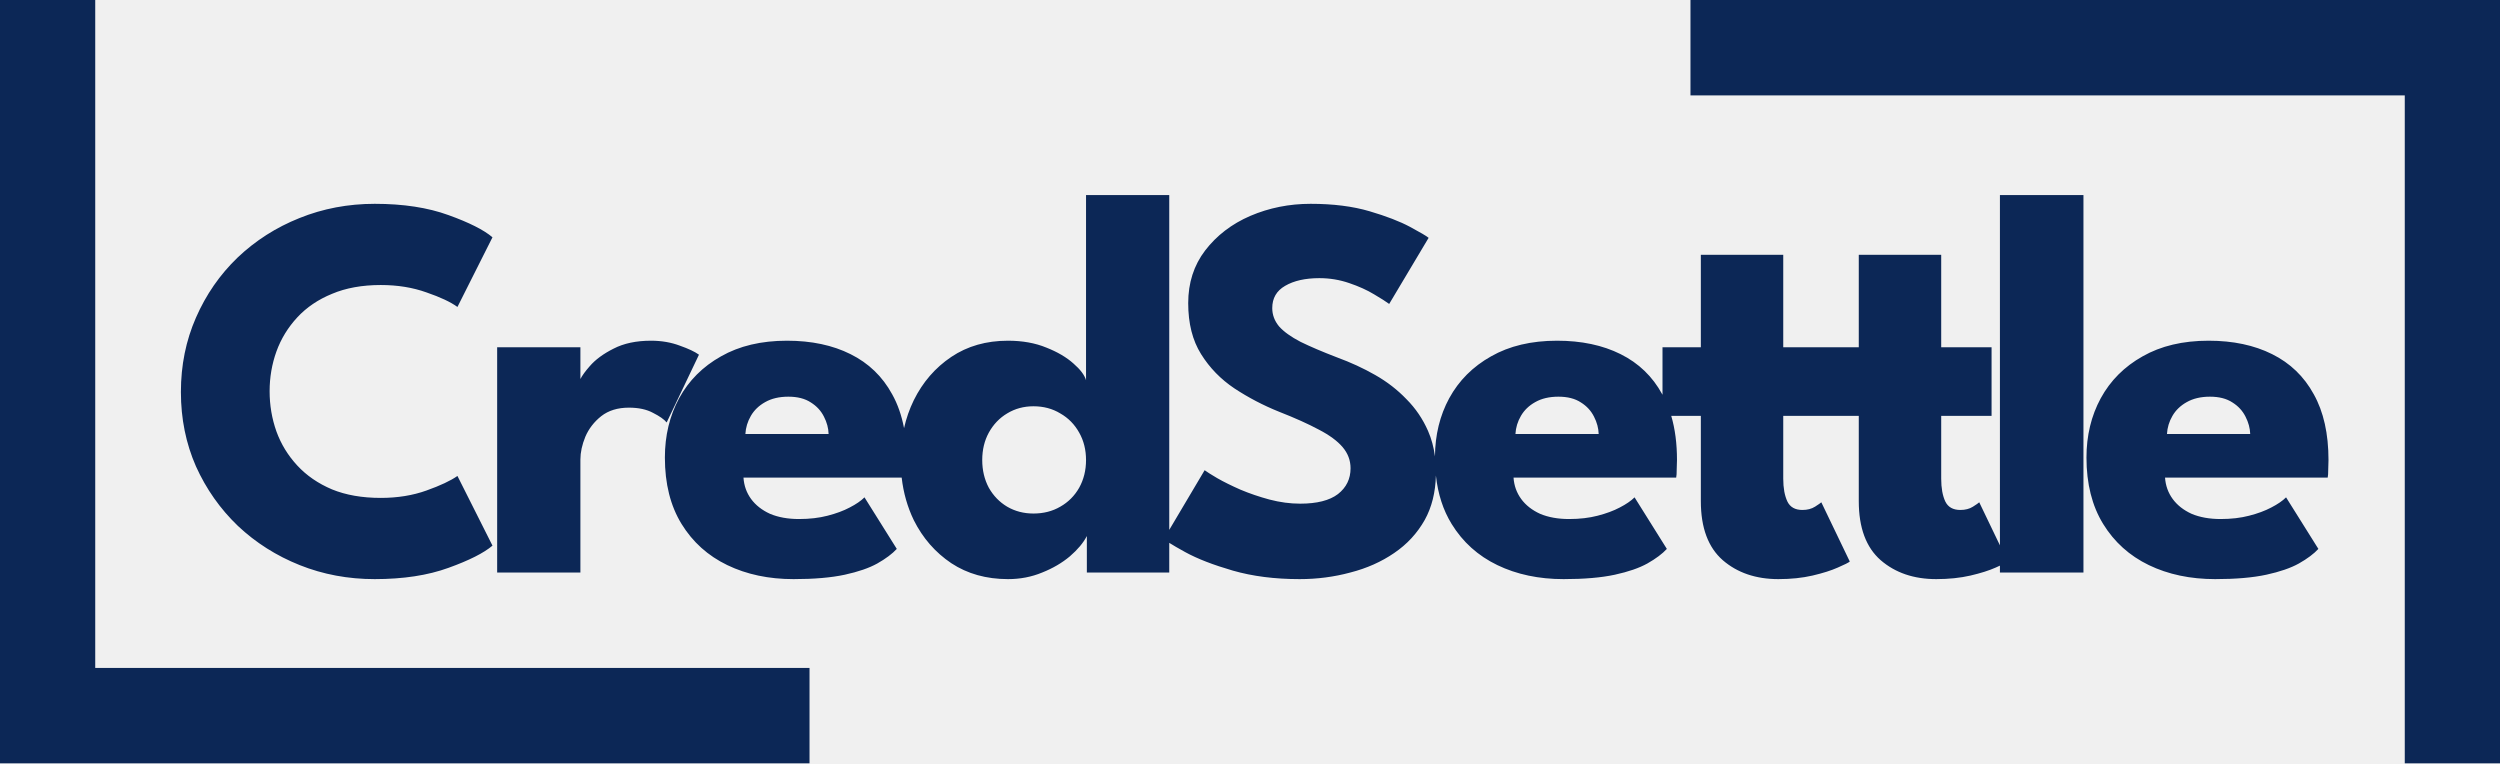
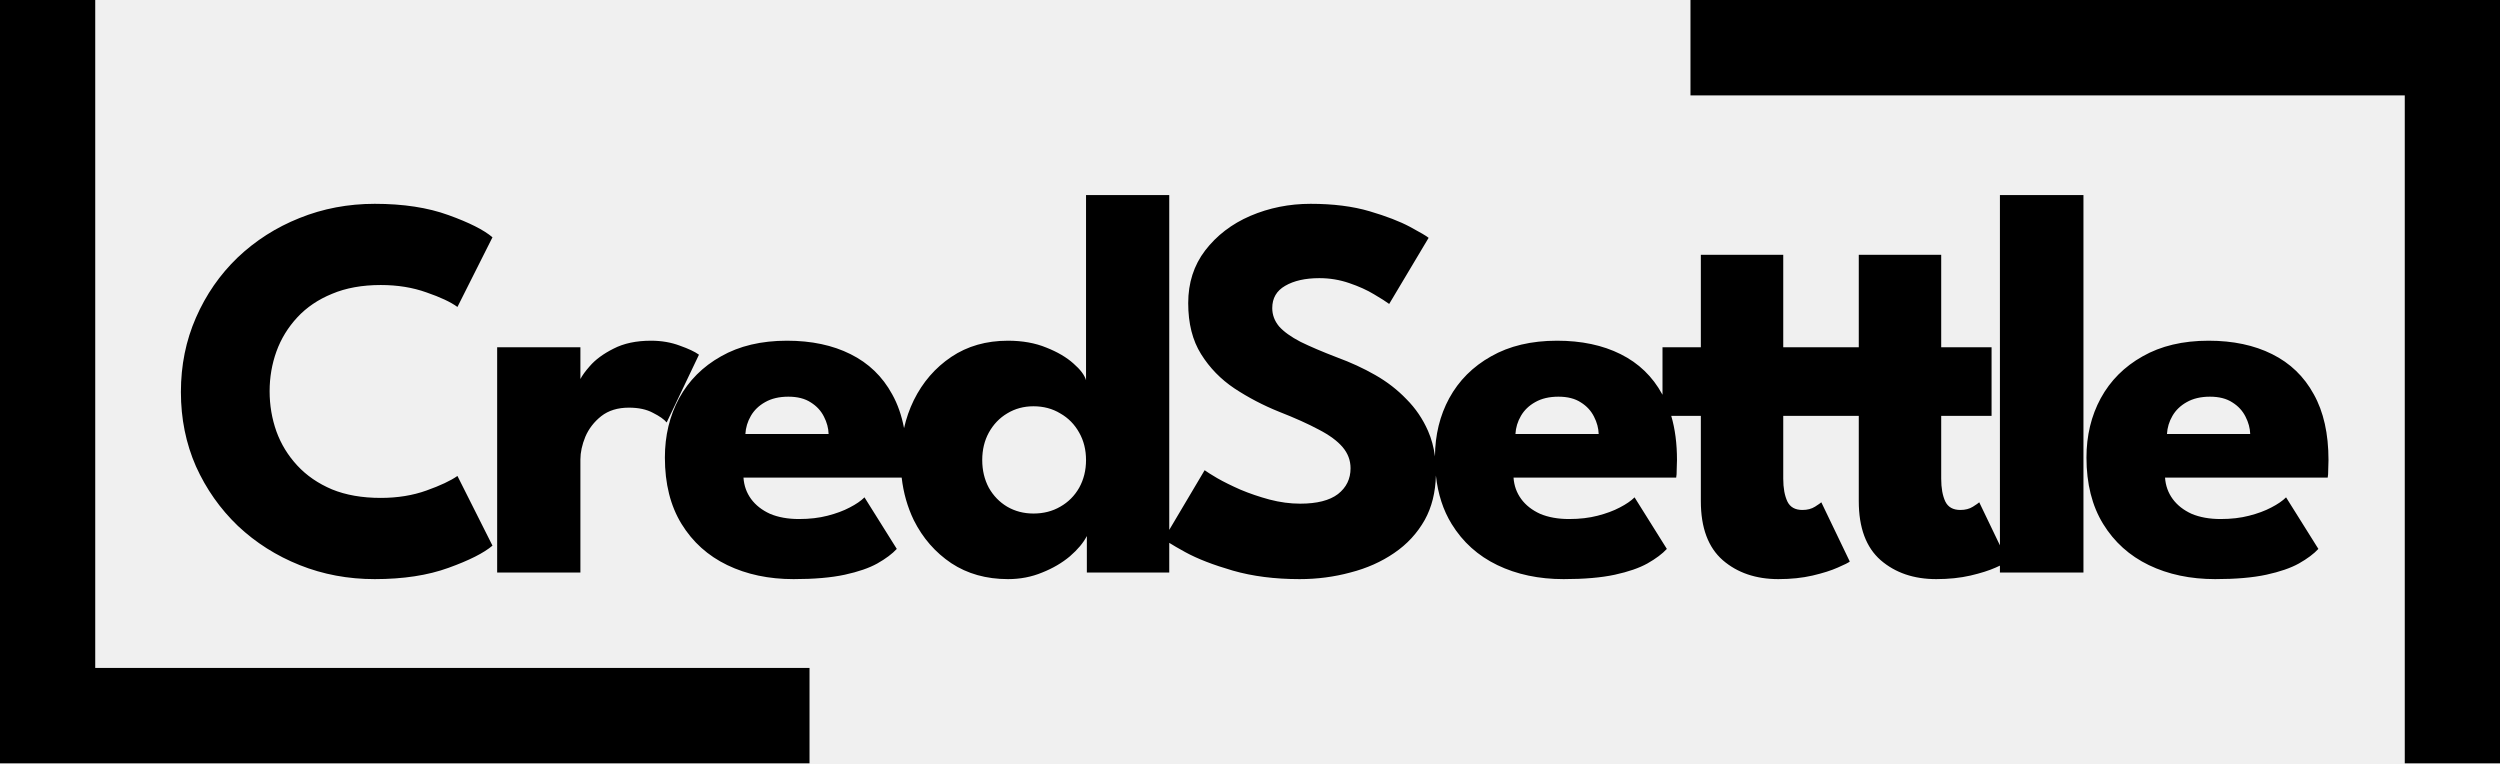
<svg xmlns="http://www.w3.org/2000/svg" width="131" height="40" viewBox="0 0 131 40" fill="none">
  <g clip-path="url(#clip0_513_464)">
-     <path d="M4.99 35H42.419V40H0V0H4.99V35ZM131 40H126.01V5H88.581V0H131V40ZM19.638 10.68C21.13 10.68 22.417 10.877 23.498 11.27C24.588 11.662 25.357 12.051 25.806 12.434L23.97 16.085C23.616 15.826 23.076 15.573 22.349 15.323C21.631 15.065 20.833 14.935 19.953 14.935C18.978 14.935 18.127 15.089 17.4 15.396C16.673 15.693 16.065 16.104 15.577 16.631C15.089 17.158 14.726 17.753 14.486 18.414C14.248 19.075 14.128 19.77 14.128 20.498C14.128 21.236 14.247 21.94 14.486 22.611C14.726 23.272 15.089 23.866 15.577 24.393C16.065 24.92 16.673 25.338 17.4 25.645C18.127 25.942 18.978 26.09 19.953 26.09C20.833 26.09 21.631 25.96 22.349 25.702C23.076 25.443 23.616 25.189 23.97 24.94L25.806 28.591C25.357 28.974 24.588 29.363 23.498 29.756C22.417 30.149 21.13 30.345 19.638 30.346C18.241 30.346 16.93 30.101 15.706 29.612C14.482 29.123 13.401 28.438 12.464 27.556C11.536 26.665 10.804 25.625 10.268 24.437C9.742 23.239 9.479 21.94 9.479 20.541C9.479 19.142 9.742 17.843 10.268 16.645C10.795 15.438 11.522 14.389 12.449 13.497C13.387 12.606 14.467 11.916 15.691 11.427C16.925 10.929 18.241 10.68 19.638 10.68ZM61.269 27.766L63.123 24.639C63.238 24.725 63.458 24.864 63.782 25.055C64.117 25.247 64.524 25.448 65.002 25.659C65.48 25.86 65.988 26.033 66.523 26.177C67.069 26.32 67.605 26.392 68.13 26.392C69.01 26.392 69.67 26.224 70.11 25.889C70.55 25.544 70.769 25.093 70.769 24.537C70.769 24.125 70.631 23.756 70.354 23.43C70.077 23.104 69.66 22.798 69.105 22.511C68.55 22.214 67.858 21.902 67.025 21.576C66.193 21.241 65.413 20.833 64.686 20.354C63.969 19.875 63.386 19.276 62.937 18.557C62.487 17.838 62.262 16.948 62.262 15.884C62.262 14.82 62.558 13.9 63.151 13.124C63.754 12.338 64.543 11.734 65.518 11.312C66.504 10.891 67.556 10.68 68.675 10.68C69.852 10.68 70.88 10.809 71.76 11.068C72.64 11.327 73.348 11.6 73.884 11.887C74.419 12.175 74.745 12.366 74.86 12.462L72.793 15.927C72.64 15.812 72.377 15.644 72.004 15.424C71.64 15.203 71.206 15.006 70.699 14.834C70.201 14.662 69.68 14.575 69.134 14.575C68.398 14.575 67.8 14.71 67.341 14.978C66.891 15.237 66.666 15.625 66.666 16.143C66.666 16.497 66.786 16.818 67.025 17.106C67.274 17.384 67.647 17.651 68.144 17.91C68.651 18.159 69.292 18.433 70.067 18.73C70.774 18.989 71.439 19.295 72.061 19.65C72.683 20.004 73.228 20.427 73.697 20.916C74.175 21.395 74.553 21.951 74.83 22.583C75.009 22.991 75.129 23.435 75.192 23.915C75.201 22.79 75.448 21.775 75.937 20.872C76.444 19.942 77.176 19.21 78.132 18.673C79.089 18.127 80.241 17.853 81.59 17.853C82.871 17.853 83.981 18.088 84.919 18.557C85.865 19.027 86.593 19.727 87.099 20.657C87.105 20.667 87.11 20.677 87.115 20.687V18.198H89.124V13.353H93.442V18.198H97.4V13.353H101.719V18.198H104.358V21.792H101.719V25.084C101.719 25.573 101.79 25.97 101.933 26.277C102.077 26.574 102.34 26.722 102.723 26.722C102.981 26.722 103.201 26.665 103.383 26.55C103.564 26.436 103.674 26.358 103.712 26.32L104.796 28.576V10.22H109.173V30H104.796V29.639C104.729 29.669 104.656 29.705 104.573 29.741C104.229 29.895 103.789 30.034 103.254 30.159C102.718 30.283 102.12 30.345 101.46 30.346C100.284 30.346 99.312 30.014 98.547 29.353C97.782 28.682 97.4 27.652 97.4 26.262V21.792H93.442V25.084C93.442 25.573 93.514 25.97 93.658 26.277C93.801 26.574 94.065 26.722 94.447 26.722C94.705 26.722 94.925 26.665 95.107 26.55C95.288 26.435 95.399 26.358 95.437 26.32L96.929 29.425C96.862 29.483 96.652 29.588 96.298 29.741C95.954 29.895 95.513 30.034 94.978 30.159C94.442 30.283 93.844 30.346 93.184 30.346C92.008 30.345 91.037 30.014 90.272 29.353C89.507 28.682 89.124 27.652 89.124 26.262V21.792H87.573C87.774 22.474 87.874 23.246 87.874 24.107C87.874 24.183 87.869 24.337 87.86 24.567C87.86 24.796 87.851 24.95 87.832 25.027H79.309C79.338 25.448 79.472 25.822 79.711 26.148C79.95 26.473 80.28 26.732 80.701 26.924C81.131 27.106 81.638 27.197 82.221 27.197C82.776 27.197 83.274 27.139 83.713 27.024C84.163 26.909 84.551 26.765 84.876 26.593C85.21 26.421 85.469 26.243 85.651 26.061L87.343 28.763C87.104 29.022 86.764 29.276 86.325 29.525C85.894 29.765 85.325 29.961 84.618 30.115C83.91 30.268 83.015 30.346 81.935 30.346C80.634 30.346 79.476 30.101 78.462 29.612C77.448 29.123 76.649 28.405 76.066 27.456C75.621 26.733 75.347 25.887 75.241 24.919C75.218 25.802 75.026 26.576 74.659 27.24C74.266 27.939 73.731 28.52 73.052 28.98C72.382 29.439 71.617 29.78 70.756 30C69.905 30.23 69.019 30.346 68.101 30.346C66.801 30.346 65.634 30.197 64.601 29.9C63.577 29.603 62.749 29.282 62.118 28.937C61.746 28.734 61.464 28.568 61.269 28.445V30H56.951V28.088C56.769 28.443 56.472 28.797 56.061 29.152C55.65 29.497 55.166 29.78 54.611 30C54.057 30.23 53.459 30.346 52.818 30.346C51.68 30.345 50.69 30.067 49.849 29.512C49.007 28.946 48.351 28.194 47.882 27.255C47.549 26.565 47.339 25.822 47.248 25.027H38.958C38.986 25.448 39.12 25.822 39.358 26.148C39.598 26.473 39.928 26.732 40.349 26.924C40.779 27.106 41.286 27.197 41.87 27.197C42.424 27.197 42.922 27.139 43.362 27.024C43.812 26.909 44.199 26.765 44.524 26.593C44.859 26.421 45.118 26.243 45.299 26.061L46.992 28.763C46.752 29.022 46.413 29.276 45.973 29.525C45.543 29.765 44.974 29.961 44.266 30.115C43.558 30.268 42.664 30.346 41.583 30.346C40.282 30.346 39.125 30.101 38.111 29.612C37.097 29.123 36.298 28.405 35.714 27.456C35.131 26.507 34.84 25.347 34.84 23.977C34.84 22.827 35.088 21.792 35.585 20.872C36.092 19.942 36.824 19.21 37.781 18.673C38.737 18.127 39.89 17.853 41.238 17.853C42.52 17.853 43.63 18.088 44.567 18.557C45.514 19.027 46.241 19.727 46.748 20.657C47.039 21.176 47.245 21.769 47.372 22.435C47.486 21.922 47.657 21.435 47.882 20.973C48.351 20.024 49.007 19.267 49.849 18.701C50.69 18.136 51.68 17.853 52.818 17.853C53.574 17.853 54.243 17.973 54.827 18.213C55.41 18.443 55.884 18.721 56.248 19.047C56.611 19.363 56.831 19.655 56.908 19.923V10.22H61.269V27.766ZM115.73 17.853C117.012 17.853 118.121 18.088 119.059 18.557C120.005 19.027 120.733 19.727 121.24 20.657C121.756 21.577 122.013 22.727 122.013 24.107C122.013 24.183 122.009 24.337 122 24.567C122 24.796 121.99 24.95 121.971 25.027H113.448C113.477 25.448 113.611 25.822 113.85 26.148C114.089 26.473 114.419 26.732 114.839 26.924C115.27 27.106 115.778 27.197 116.361 27.197C116.916 27.197 117.413 27.139 117.852 27.024C118.302 26.909 118.69 26.765 119.015 26.593C119.35 26.421 119.608 26.243 119.79 26.061L121.483 28.763C121.244 29.022 120.904 29.276 120.465 29.525C120.034 29.765 119.464 29.961 118.756 30.115C118.049 30.268 117.154 30.346 116.074 30.346C114.773 30.345 113.615 30.101 112.601 29.612C111.588 29.123 110.789 28.404 110.206 27.456C109.623 26.507 109.331 25.347 109.331 23.977C109.331 22.827 109.579 21.792 110.077 20.872C110.584 19.942 111.316 19.21 112.272 18.673C113.229 18.127 114.381 17.853 115.73 17.853ZM34.115 17.853C34.66 17.853 35.163 17.939 35.622 18.112C36.081 18.274 36.415 18.433 36.626 18.586L34.933 22.137C34.8 21.974 34.56 21.806 34.216 21.633C33.881 21.451 33.46 21.361 32.953 21.361C32.37 21.361 31.886 21.509 31.504 21.807C31.131 22.104 30.853 22.463 30.672 22.884C30.499 23.306 30.413 23.704 30.413 24.077V30H26.051V18.198H30.413V19.861C30.511 19.671 30.674 19.447 30.902 19.189C31.198 18.845 31.614 18.538 32.149 18.27C32.685 17.992 33.34 17.853 34.115 17.853ZM54.153 21.289C53.646 21.289 53.187 21.413 52.775 21.663C52.374 21.902 52.053 22.237 51.814 22.669C51.584 23.09 51.469 23.57 51.469 24.107C51.469 24.643 51.585 25.127 51.814 25.558C52.053 25.98 52.374 26.311 52.775 26.55C53.187 26.79 53.646 26.909 54.153 26.909C54.679 26.909 55.148 26.79 55.559 26.55C55.98 26.311 56.309 25.98 56.549 25.558C56.788 25.127 56.908 24.643 56.908 24.107C56.908 23.57 56.788 23.09 56.549 22.669C56.309 22.238 55.98 21.902 55.559 21.663C55.148 21.413 54.679 21.289 54.153 21.289ZM41.31 20.786C40.832 20.786 40.425 20.881 40.091 21.073C39.766 21.255 39.517 21.495 39.345 21.792C39.173 22.089 39.077 22.405 39.058 22.741H43.419C43.41 22.434 43.329 22.132 43.176 21.835C43.023 21.528 42.793 21.279 42.487 21.088C42.181 20.886 41.788 20.786 41.31 20.786ZM81.662 20.786C81.184 20.786 80.777 20.881 80.442 21.073C80.117 21.255 79.869 21.495 79.697 21.792C79.524 22.089 79.428 22.405 79.409 22.741H83.771C83.761 22.434 83.68 22.132 83.527 21.835C83.374 21.528 83.145 21.279 82.839 21.088C82.533 20.886 82.14 20.786 81.662 20.786ZM115.801 20.786C115.323 20.786 114.917 20.882 114.582 21.073C114.257 21.255 114.008 21.495 113.836 21.792C113.663 22.089 113.568 22.405 113.549 22.741H117.911C117.901 22.434 117.819 22.132 117.666 21.835C117.513 21.528 117.284 21.279 116.978 21.088C116.672 20.886 116.279 20.786 115.801 20.786Z" fill="#0C2756" />
+     <path d="M4.99 35H42.419V40H0V0H4.99V35ZM131 40H126.01V5H88.581V0H131V40ZM19.638 10.68C21.13 10.68 22.417 10.877 23.498 11.27C24.588 11.662 25.357 12.051 25.806 12.434L23.97 16.085C23.616 15.826 23.076 15.573 22.349 15.323C21.631 15.065 20.833 14.935 19.953 14.935C18.978 14.935 18.127 15.089 17.4 15.396C16.673 15.693 16.065 16.104 15.577 16.631C15.089 17.158 14.726 17.753 14.486 18.414C14.248 19.075 14.128 19.77 14.128 20.498C14.128 21.236 14.247 21.94 14.486 22.611C14.726 23.272 15.089 23.866 15.577 24.393C16.065 24.92 16.673 25.338 17.4 25.645C18.127 25.942 18.978 26.09 19.953 26.09C20.833 26.09 21.631 25.96 22.349 25.702C23.076 25.443 23.616 25.189 23.97 24.94L25.806 28.591C25.357 28.974 24.588 29.363 23.498 29.756C22.417 30.149 21.13 30.345 19.638 30.346C18.241 30.346 16.93 30.101 15.706 29.612C14.482 29.123 13.401 28.438 12.464 27.556C11.536 26.665 10.804 25.625 10.268 24.437C9.742 23.239 9.479 21.94 9.479 20.541C9.479 19.142 9.742 17.843 10.268 16.645C10.795 15.438 11.522 14.389 12.449 13.497C13.387 12.606 14.467 11.916 15.691 11.427C16.925 10.929 18.241 10.68 19.638 10.68ZM61.269 27.766L63.123 24.639C63.238 24.725 63.458 24.864 63.782 25.055C64.117 25.247 64.524 25.448 65.002 25.659C65.48 25.86 65.988 26.033 66.523 26.177C67.069 26.32 67.605 26.392 68.13 26.392C69.01 26.392 69.67 26.224 70.11 25.889C70.55 25.544 70.769 25.093 70.769 24.537C70.769 24.125 70.631 23.756 70.354 23.43C70.077 23.104 69.66 22.798 69.105 22.511C68.55 22.214 67.858 21.902 67.025 21.576C66.193 21.241 65.413 20.833 64.686 20.354C63.969 19.875 63.386 19.276 62.937 18.557C62.487 17.838 62.262 16.948 62.262 15.884C62.262 14.82 62.558 13.9 63.151 13.124C63.754 12.338 64.543 11.734 65.518 11.312C66.504 10.891 67.556 10.68 68.675 10.68C69.852 10.68 70.88 10.809 71.76 11.068C72.64 11.327 73.348 11.6 73.884 11.887C74.419 12.175 74.745 12.366 74.86 12.462L72.793 15.927C72.64 15.812 72.377 15.644 72.004 15.424C71.64 15.203 71.206 15.006 70.699 14.834C70.201 14.662 69.68 14.575 69.134 14.575C68.398 14.575 67.8 14.71 67.341 14.978C66.891 15.237 66.666 15.625 66.666 16.143C66.666 16.497 66.786 16.818 67.025 17.106C67.274 17.384 67.647 17.651 68.144 17.91C68.651 18.159 69.292 18.433 70.067 18.73C70.774 18.989 71.439 19.295 72.061 19.65C72.683 20.004 73.228 20.427 73.697 20.916C74.175 21.395 74.553 21.951 74.83 22.583C75.009 22.991 75.129 23.435 75.192 23.915C75.201 22.79 75.448 21.775 75.937 20.872C76.444 19.942 77.176 19.21 78.132 18.673C79.089 18.127 80.241 17.853 81.59 17.853C82.871 17.853 83.981 18.088 84.919 18.557C85.865 19.027 86.593 19.727 87.099 20.657C87.105 20.667 87.11 20.677 87.115 20.687V18.198H89.124V13.353H93.442V18.198H97.4V13.353H101.719V18.198H104.358V21.792H101.719V25.084C101.719 25.573 101.79 25.97 101.933 26.277C102.077 26.574 102.34 26.722 102.723 26.722C102.981 26.722 103.201 26.665 103.383 26.55C103.564 26.436 103.674 26.358 103.712 26.32L104.796 28.576V10.22H109.173V30H104.796V29.639C104.729 29.669 104.656 29.705 104.573 29.741C104.229 29.895 103.789 30.034 103.254 30.159C102.718 30.283 102.12 30.345 101.46 30.346C100.284 30.346 99.312 30.014 98.547 29.353C97.782 28.682 97.4 27.652 97.4 26.262V21.792H93.442V25.084C93.442 25.573 93.514 25.97 93.658 26.277C93.801 26.574 94.065 26.722 94.447 26.722C94.705 26.722 94.925 26.665 95.107 26.55C95.288 26.435 95.399 26.358 95.437 26.32L96.929 29.425C96.862 29.483 96.652 29.588 96.298 29.741C95.954 29.895 95.513 30.034 94.978 30.159C94.442 30.283 93.844 30.346 93.184 30.346C92.008 30.345 91.037 30.014 90.272 29.353C89.507 28.682 89.124 27.652 89.124 26.262V21.792H87.573C87.774 22.474 87.874 23.246 87.874 24.107C87.874 24.183 87.869 24.337 87.86 24.567C87.86 24.796 87.851 24.95 87.832 25.027H79.309C79.338 25.448 79.472 25.822 79.711 26.148C79.95 26.473 80.28 26.732 80.701 26.924C81.131 27.106 81.638 27.197 82.221 27.197C82.776 27.197 83.274 27.139 83.713 27.024C84.163 26.909 84.551 26.765 84.876 26.593C85.21 26.421 85.469 26.243 85.651 26.061L87.343 28.763C87.104 29.022 86.764 29.276 86.325 29.525C85.894 29.765 85.325 29.961 84.618 30.115C83.91 30.268 83.015 30.346 81.935 30.346C80.634 30.346 79.476 30.101 78.462 29.612C77.448 29.123 76.649 28.405 76.066 27.456C75.621 26.733 75.347 25.887 75.241 24.919C75.218 25.802 75.026 26.576 74.659 27.24C74.266 27.939 73.731 28.52 73.052 28.98C72.382 29.439 71.617 29.78 70.756 30C69.905 30.23 69.019 30.346 68.101 30.346C66.801 30.346 65.634 30.197 64.601 29.9C63.577 29.603 62.749 29.282 62.118 28.937C61.746 28.734 61.464 28.568 61.269 28.445V30H56.951V28.088C56.769 28.443 56.472 28.797 56.061 29.152C55.65 29.497 55.166 29.78 54.611 30C54.057 30.23 53.459 30.346 52.818 30.346C51.68 30.345 50.69 30.067 49.849 29.512C49.007 28.946 48.351 28.194 47.882 27.255C47.549 26.565 47.339 25.822 47.248 25.027H38.958C38.986 25.448 39.12 25.822 39.358 26.148C39.598 26.473 39.928 26.732 40.349 26.924C40.779 27.106 41.286 27.197 41.87 27.197C42.424 27.197 42.922 27.139 43.362 27.024C43.812 26.909 44.199 26.765 44.524 26.593C44.859 26.421 45.118 26.243 45.299 26.061L46.992 28.763C46.752 29.022 46.413 29.276 45.973 29.525C45.543 29.765 44.974 29.961 44.266 30.115C43.558 30.268 42.664 30.346 41.583 30.346C40.282 30.346 39.125 30.101 38.111 29.612C37.097 29.123 36.298 28.405 35.714 27.456C35.131 26.507 34.84 25.347 34.84 23.977C34.84 22.827 35.088 21.792 35.585 20.872C36.092 19.942 36.824 19.21 37.781 18.673C38.737 18.127 39.89 17.853 41.238 17.853C42.52 17.853 43.63 18.088 44.567 18.557C45.514 19.027 46.241 19.727 46.748 20.657C47.039 21.176 47.245 21.769 47.372 22.435C47.486 21.922 47.657 21.435 47.882 20.973C48.351 20.024 49.007 19.267 49.849 18.701C50.69 18.136 51.68 17.853 52.818 17.853C53.574 17.853 54.243 17.973 54.827 18.213C55.41 18.443 55.884 18.721 56.248 19.047C56.611 19.363 56.831 19.655 56.908 19.923V10.22H61.269V27.766ZM115.73 17.853C117.012 17.853 118.121 18.088 119.059 18.557C120.005 19.027 120.733 19.727 121.24 20.657C121.756 21.577 122.013 22.727 122.013 24.107C122.013 24.183 122.009 24.337 122 24.567C122 24.796 121.99 24.95 121.971 25.027H113.448C113.477 25.448 113.611 25.822 113.85 26.148C114.089 26.473 114.419 26.732 114.839 26.924C115.27 27.106 115.778 27.197 116.361 27.197C116.916 27.197 117.413 27.139 117.852 27.024C118.302 26.909 118.69 26.765 119.015 26.593C119.35 26.421 119.608 26.243 119.79 26.061L121.483 28.763C121.244 29.022 120.904 29.276 120.465 29.525C120.034 29.765 119.464 29.961 118.756 30.115C118.049 30.268 117.154 30.346 116.074 30.346C114.773 30.345 113.615 30.101 112.601 29.612C111.588 29.123 110.789 28.404 110.206 27.456C109.623 26.507 109.331 25.347 109.331 23.977C109.331 22.827 109.579 21.792 110.077 20.872C110.584 19.942 111.316 19.21 112.272 18.673C113.229 18.127 114.381 17.853 115.73 17.853ZM34.115 17.853C34.66 17.853 35.163 17.939 35.622 18.112C36.081 18.274 36.415 18.433 36.626 18.586L34.933 22.137C34.8 21.974 34.56 21.806 34.216 21.633C33.881 21.451 33.46 21.361 32.953 21.361C32.37 21.361 31.886 21.509 31.504 21.807C31.131 22.104 30.853 22.463 30.672 22.884C30.499 23.306 30.413 23.704 30.413 24.077V30H26.051V18.198H30.413V19.861C30.511 19.671 30.674 19.447 30.902 19.189C31.198 18.845 31.614 18.538 32.149 18.27C32.685 17.992 33.34 17.853 34.115 17.853ZM54.153 21.289C53.646 21.289 53.187 21.413 52.775 21.663C52.374 21.902 52.053 22.237 51.814 22.669C51.584 23.09 51.469 23.57 51.469 24.107C51.469 24.643 51.585 25.127 51.814 25.558C52.053 25.98 52.374 26.311 52.775 26.55C53.187 26.79 53.646 26.909 54.153 26.909C54.679 26.909 55.148 26.79 55.559 26.55C55.98 26.311 56.309 25.98 56.549 25.558C56.788 25.127 56.908 24.643 56.908 24.107C56.908 23.57 56.788 23.09 56.549 22.669C56.309 22.238 55.98 21.902 55.559 21.663C55.148 21.413 54.679 21.289 54.153 21.289ZM41.31 20.786C40.832 20.786 40.425 20.881 40.091 21.073C39.766 21.255 39.517 21.495 39.345 21.792C39.173 22.089 39.077 22.405 39.058 22.741H43.419C43.41 22.434 43.329 22.132 43.176 21.835C43.023 21.528 42.793 21.279 42.487 21.088C42.181 20.886 41.788 20.786 41.31 20.786ZM81.662 20.786C81.184 20.786 80.777 20.881 80.442 21.073C80.117 21.255 79.869 21.495 79.697 21.792C79.524 22.089 79.428 22.405 79.409 22.741H83.771C83.761 22.434 83.68 22.132 83.527 21.835C83.374 21.528 83.145 21.279 82.839 21.088C82.533 20.886 82.14 20.786 81.662 20.786ZM115.801 20.786C115.323 20.786 114.917 20.882 114.582 21.073C114.257 21.255 114.008 21.495 113.836 21.792C113.663 22.089 113.568 22.405 113.549 22.741H117.911C117.901 22.434 117.819 22.132 117.666 21.835C117.513 21.528 117.284 21.279 116.978 21.088C116.672 20.886 116.279 20.786 115.801 20.786Z" fill="#000000" />
  </g>
  <defs>
    <clipPath id="clip0_513_464">
      <rect width="131" height="40" fill="white" />
    </clipPath>
  </defs>
</svg>
